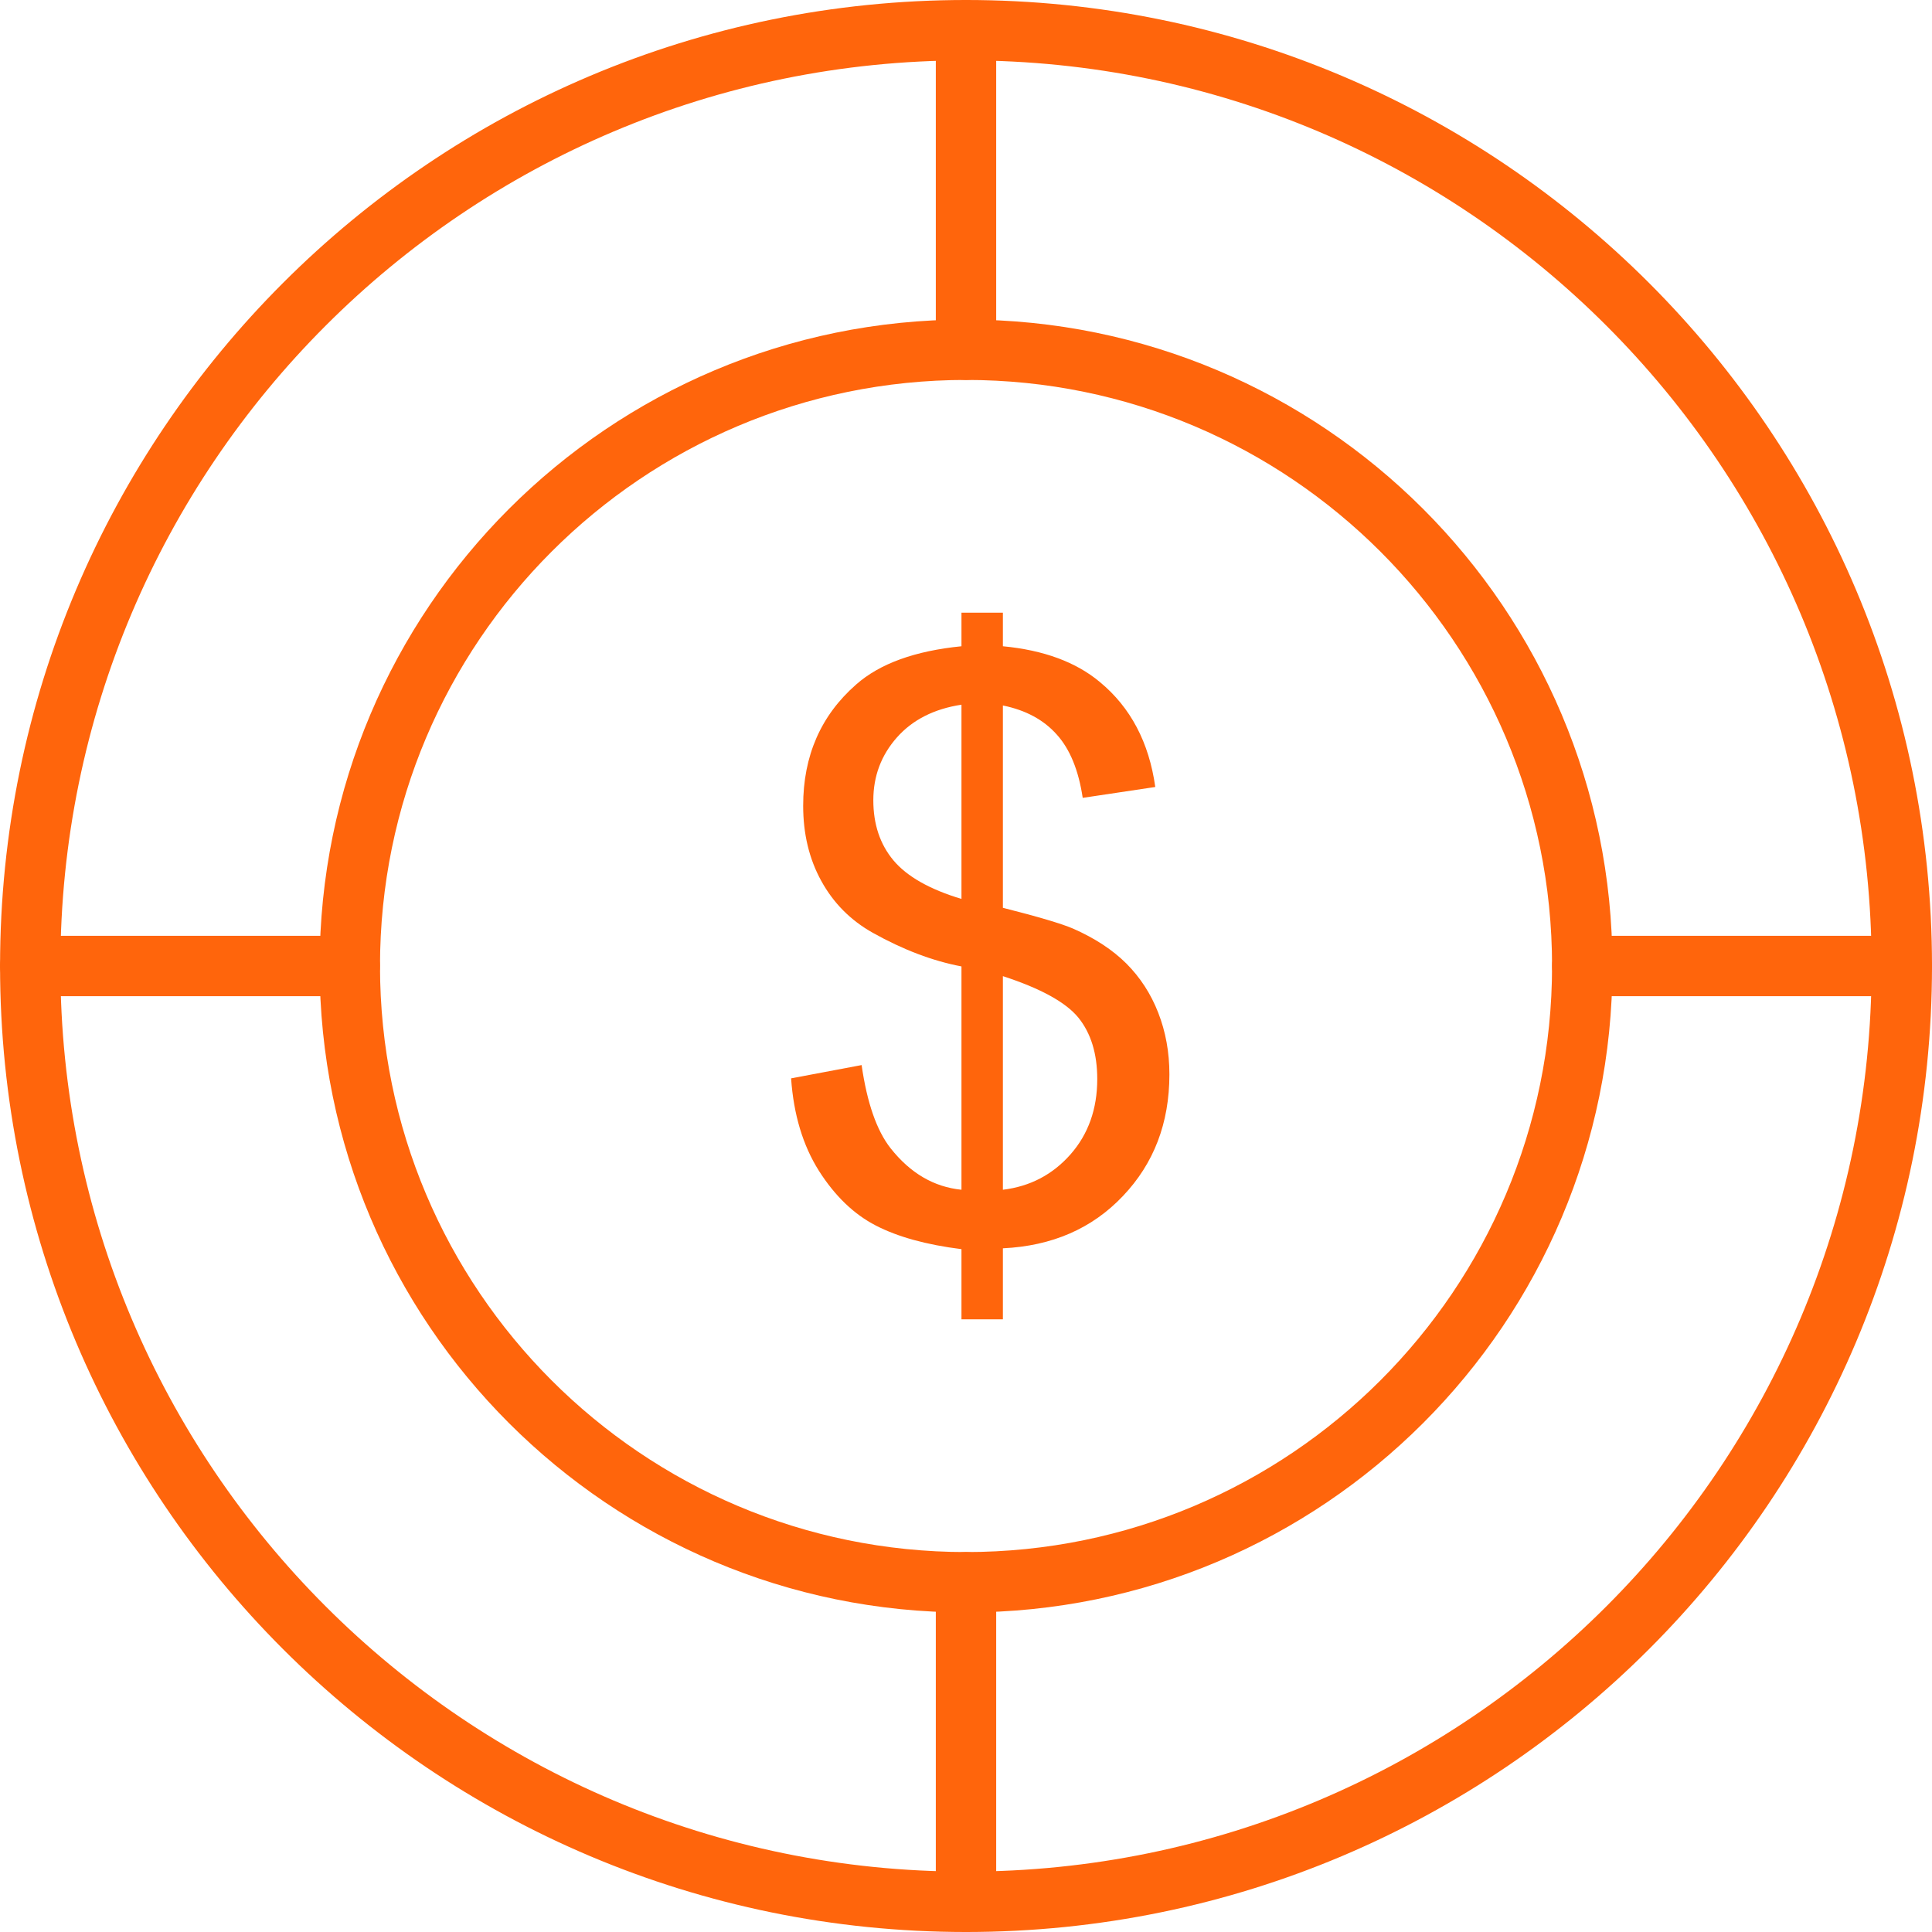
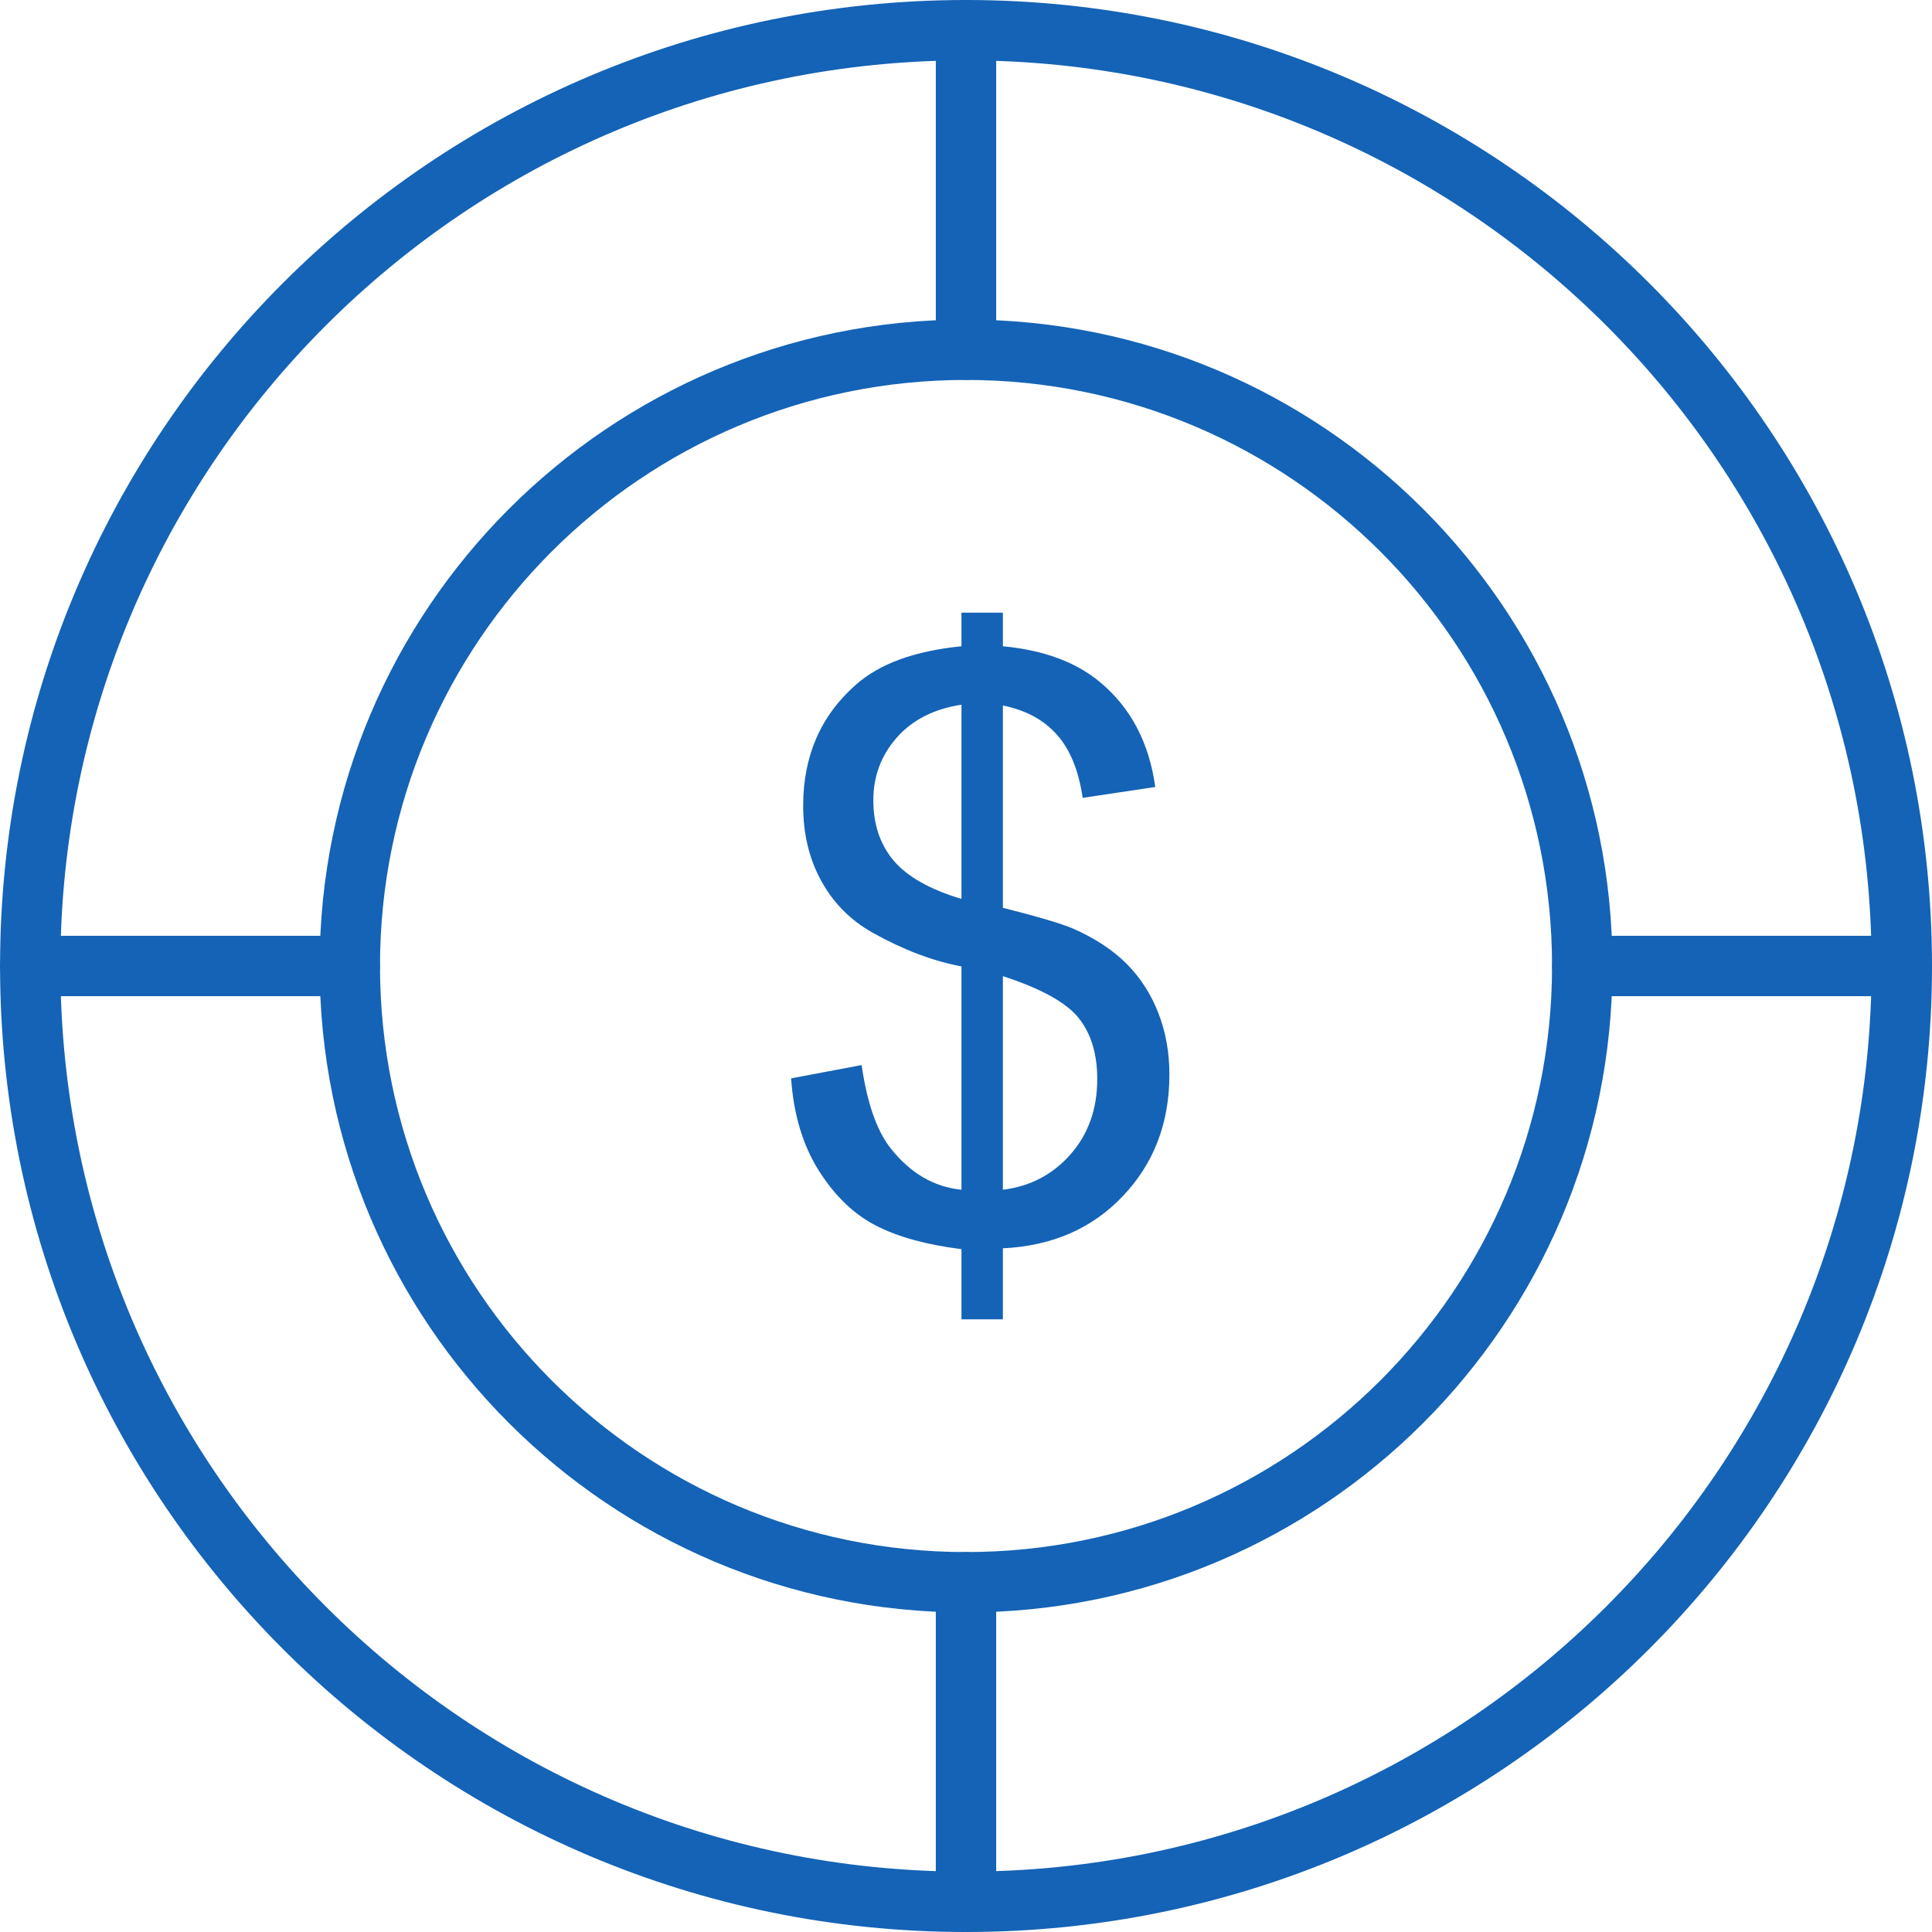
<svg xmlns="http://www.w3.org/2000/svg" width="32" height="32" viewBox="0 0 32 32" fill="none">
-   <path d="M16 0C20.419 0 24.418 1.791 27.314 4.687C30.209 7.582 32 11.582 32 16C32 20.418 30.209 24.418 27.314 27.314C24.418 30.209 20.418 32 16 32C11.582 32 7.582 30.209 4.687 27.314C1.791 24.418 0.001 20.418 0.001 16C0.001 11.582 1.792 7.582 4.687 4.687C7.582 1.791 11.582 0 16 0ZM26.607 5.394C23.892 2.679 20.142 1 16 1C11.858 1 8.108 2.679 5.394 5.394C2.68 8.108 1 11.858 1 16C1 20.142 2.679 23.892 5.394 26.606C8.108 29.321 11.858 31 16 31C20.142 31 23.892 29.321 26.607 26.606C29.321 23.892 31 20.142 31 16C31 11.858 29.321 8.108 26.607 5.394Z" fill="#FF650C" />
-   <path d="M16 5.293C18.957 5.293 21.633 6.492 23.571 8.429C25.509 10.367 26.707 13.043 26.707 16C26.707 18.957 25.509 21.633 23.571 23.571C21.633 25.508 18.957 26.707 16 26.707C13.044 26.707 10.367 25.508 8.43 23.571C6.492 21.633 5.294 18.957 5.294 16C5.294 13.043 6.492 10.367 8.43 8.429C10.367 6.492 13.044 5.293 16 5.293ZM22.864 9.136C21.107 7.38 18.681 6.293 16 6.293C13.32 6.293 10.893 7.38 9.137 9.136C7.38 10.893 6.294 13.319 6.294 16C6.294 18.681 7.38 21.107 9.137 22.864C10.893 24.62 13.32 25.707 16 25.707C18.681 25.707 21.107 24.62 22.864 22.864C24.621 21.107 25.707 18.681 25.707 16C25.707 13.319 24.621 10.893 22.864 9.136Z" fill="#FF650C" />
-   <path d="M31.5 16.5C31.776 16.5 32 16.276 32 16C32 15.724 31.776 15.5 31.5 15.5H26.206C25.93 15.5 25.707 15.724 25.707 16C25.707 16.276 25.931 16.5 26.206 16.5H31.5Z" fill="#FF650C" />
-   <path d="M16.5 0.5C16.5 0.224 16.276 0 16 0C15.724 0 15.5 0.224 15.5 0.5V5.793C15.5 6.069 15.724 6.293 16 6.293C16.276 6.293 16.5 6.069 16.5 5.793V0.5Z" fill="#FF650C" />
-   <path d="M0.5 15.5C0.224 15.5 0 15.724 0 16C0 16.276 0.224 16.5 0.5 16.5H5.793C6.069 16.5 6.293 16.276 6.293 16C6.293 15.723 6.069 15.5 5.793 15.5H0.5Z" fill="#FF650C" />
-   <path d="M15.5 31.5C15.5 31.776 15.724 32 16 32C16.276 32 16.5 31.776 16.5 31.5V26.207C16.5 25.93 16.276 25.707 16 25.707C15.723 25.707 15.5 25.931 15.5 26.207V31.5Z" fill="#FF650C" />
-   <path d="M15.925 21.852V20.69C15.343 20.617 14.871 20.487 14.507 20.299C14.143 20.112 13.828 19.808 13.563 19.391C13.299 18.972 13.145 18.463 13.103 17.861L14.271 17.641C14.361 18.265 14.52 18.723 14.749 19.016C15.076 19.431 15.468 19.66 15.925 19.706V16.007C15.446 15.916 14.959 15.731 14.458 15.451C14.088 15.244 13.804 14.957 13.603 14.591C13.402 14.226 13.303 13.811 13.303 13.346C13.303 12.519 13.596 11.849 14.181 11.337C14.573 10.991 15.155 10.781 15.925 10.704V10.148H16.611V10.704C17.285 10.768 17.823 10.966 18.218 11.297C18.727 11.718 19.032 12.298 19.135 13.035L17.933 13.215C17.865 12.759 17.722 12.408 17.503 12.166C17.287 11.923 16.99 11.762 16.611 11.685V15.036C17.195 15.184 17.583 15.299 17.772 15.38C18.134 15.539 18.429 15.733 18.657 15.96C18.886 16.19 19.062 16.461 19.184 16.774C19.307 17.089 19.369 17.428 19.369 17.795C19.369 18.602 19.111 19.272 18.599 19.81C18.088 20.35 17.424 20.637 16.611 20.676V21.852L15.925 21.852ZM15.925 11.672C15.473 11.741 15.116 11.921 14.856 12.214C14.596 12.508 14.465 12.854 14.465 13.255C14.465 13.65 14.575 13.983 14.798 14.25C15.021 14.516 15.396 14.73 15.925 14.889L15.925 11.672ZM16.611 19.706C17.063 19.651 17.435 19.455 17.731 19.12C18.026 18.785 18.174 18.368 18.174 17.872C18.174 17.451 18.068 17.111 17.861 16.855C17.652 16.6 17.235 16.371 16.611 16.168V19.706L16.611 19.706Z" fill="#FF650C" />
+   <path d="M16 0C20.419 0 24.418 1.791 27.314 4.687C30.209 7.582 32 11.582 32 16C32 20.418 30.209 24.418 27.314 27.314C24.418 30.209 20.418 32 16 32C11.582 32 7.582 30.209 4.687 27.314C1.791 24.418 0.001 20.418 0.001 16C0.001 11.582 1.792 7.582 4.687 4.687C7.582 1.791 11.582 0 16 0ZM26.607 5.394C23.892 2.679 20.142 1 16 1C11.858 1 8.108 2.679 5.394 5.394C2.68 8.108 1 11.858 1 16C1 20.142 2.679 23.892 5.394 26.606C8.108 29.321 11.858 31 16 31C20.142 31 23.892 29.321 26.607 26.606C29.321 23.892 31 20.142 31 16C31 11.858 29.321 8.108 26.607 5.394Z" fill="#1463B6" />
+   <path d="M16 5.293C18.957 5.293 21.633 6.492 23.571 8.429C25.509 10.367 26.707 13.043 26.707 16C26.707 18.957 25.509 21.633 23.571 23.571C21.633 25.508 18.957 26.707 16 26.707C13.044 26.707 10.367 25.508 8.43 23.571C6.492 21.633 5.294 18.957 5.294 16C5.294 13.043 6.492 10.367 8.43 8.429C10.367 6.492 13.044 5.293 16 5.293ZM22.864 9.136C21.107 7.38 18.681 6.293 16 6.293C13.32 6.293 10.893 7.38 9.137 9.136C7.38 10.893 6.294 13.319 6.294 16C6.294 18.681 7.38 21.107 9.137 22.864C10.893 24.62 13.32 25.707 16 25.707C18.681 25.707 21.107 24.62 22.864 22.864C24.621 21.107 25.707 18.681 25.707 16C25.707 13.319 24.621 10.893 22.864 9.136Z" fill="#1463B6" />
+   <path d="M31.5 16.5C31.776 16.5 32 16.276 32 16C32 15.724 31.776 15.5 31.5 15.5H26.206C25.93 15.5 25.707 15.724 25.707 16C25.707 16.276 25.931 16.5 26.206 16.5H31.5Z" fill="#1463B6" />
+   <path d="M16.5 0.5C16.5 0.224 16.276 0 16 0C15.724 0 15.5 0.224 15.5 0.5V5.793C15.5 6.069 15.724 6.293 16 6.293C16.276 6.293 16.5 6.069 16.5 5.793V0.5Z" fill="#1463B6" />
+   <path d="M0.5 15.5C0.224 15.5 0 15.724 0 16C0 16.276 0.224 16.5 0.5 16.5H5.793C6.069 16.5 6.293 16.276 6.293 16C6.293 15.723 6.069 15.5 5.793 15.5H0.5Z" fill="#1463B6" />
+   <path d="M15.5 31.5C15.5 31.776 15.724 32 16 32C16.276 32 16.5 31.776 16.5 31.5V26.207C16.5 25.93 16.276 25.707 16 25.707C15.723 25.707 15.5 25.931 15.5 26.207V31.5Z" fill="#1463B6" />
+   <path d="M15.925 21.852V20.69C15.343 20.617 14.871 20.487 14.507 20.299C14.143 20.112 13.828 19.808 13.563 19.391C13.299 18.972 13.145 18.463 13.103 17.861L14.271 17.641C14.361 18.265 14.52 18.723 14.749 19.016C15.076 19.431 15.468 19.66 15.925 19.706V16.007C15.446 15.916 14.959 15.731 14.458 15.451C14.088 15.244 13.804 14.957 13.603 14.591C13.402 14.226 13.303 13.811 13.303 13.346C13.303 12.519 13.596 11.849 14.181 11.337C14.573 10.991 15.155 10.781 15.925 10.704V10.148H16.611V10.704C17.285 10.768 17.823 10.966 18.218 11.297C18.727 11.718 19.032 12.298 19.135 13.035L17.933 13.215C17.865 12.759 17.722 12.408 17.503 12.166C17.287 11.923 16.99 11.762 16.611 11.685V15.036C17.195 15.184 17.583 15.299 17.772 15.38C18.134 15.539 18.429 15.733 18.657 15.96C18.886 16.19 19.062 16.461 19.184 16.774C19.307 17.089 19.369 17.428 19.369 17.795C19.369 18.602 19.111 19.272 18.599 19.81C18.088 20.35 17.424 20.637 16.611 20.676V21.852L15.925 21.852ZM15.925 11.672C15.473 11.741 15.116 11.921 14.856 12.214C14.596 12.508 14.465 12.854 14.465 13.255C14.465 13.65 14.575 13.983 14.798 14.25C15.021 14.516 15.396 14.73 15.925 14.889L15.925 11.672ZM16.611 19.706C17.063 19.651 17.435 19.455 17.731 19.12C18.026 18.785 18.174 18.368 18.174 17.872C18.174 17.451 18.068 17.111 17.861 16.855C17.652 16.6 17.235 16.371 16.611 16.168V19.706L16.611 19.706Z" fill="#1463B6" />
</svg>
